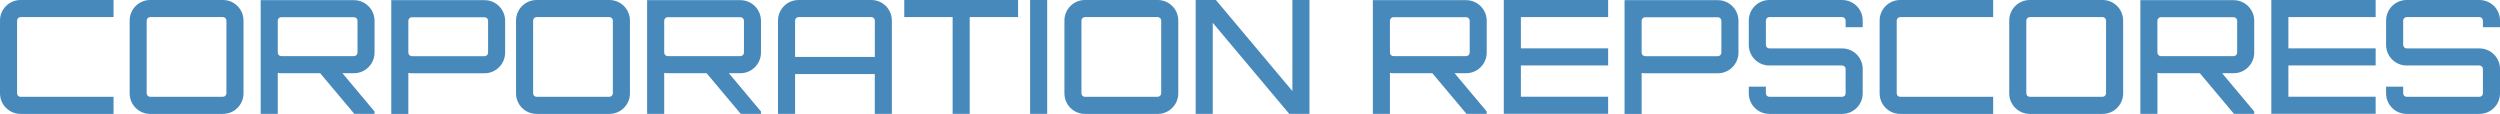
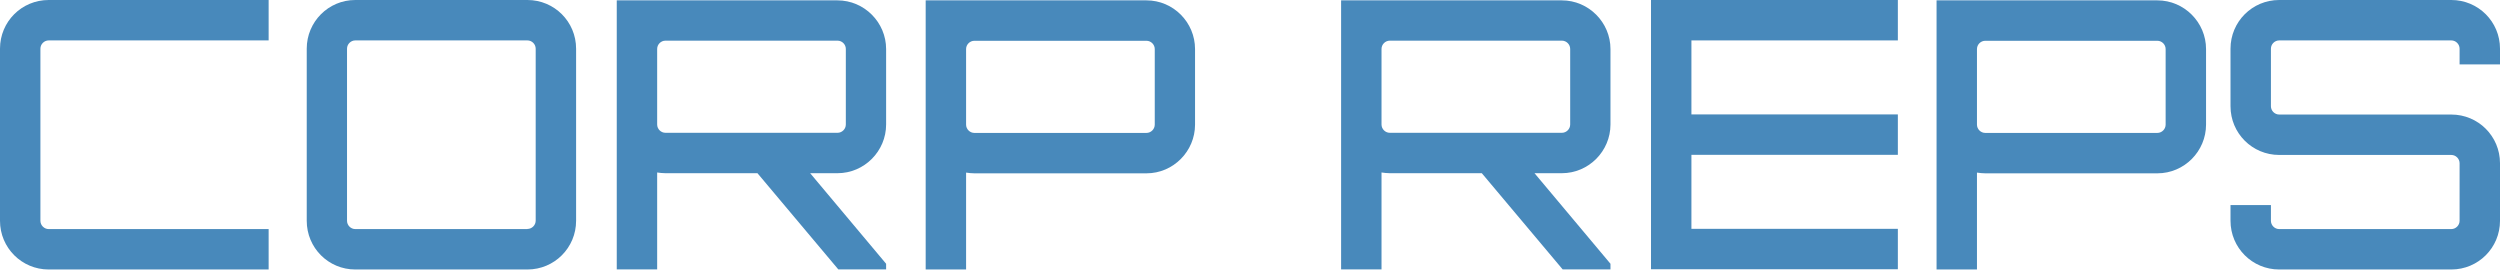
- <svg xmlns="http://www.w3.org/2000/svg" id="a" data-name="Copy Graphics" viewBox="0 0 485.92 22.13">
+ <svg xmlns="http://www.w3.org/2000/svg" id="a" data-name="Copy Graphics" viewBox="0 0 205.39 22.13">
  <path d="M4,3.32c-.37,0-.68.31-.68.68v14.14c0,.37.31.68.68.68h18.07v3.32H4c-2.21,0-4-1.78-4-4V4C0,1.78,1.78,0,4,0h18.07v3.32H4Z" fill="#4889bb" />
  <path d="M43.33,0c2.21,0,4,1.78,4,4v14.14c0,2.21-1.78,4-4,4h-14.14c-2.21,0-3.99-1.78-3.99-4V4c0-2.21,1.78-4,3.99-4h14.14ZM43.33,18.81c.37,0,.68-.31.68-.68V4c0-.37-.31-.68-.68-.68h-14.14c-.37,0-.68.31-.68.68v14.14c0,.37.31.68.68.68h14.14Z" fill="#4889bb" />
  <path d="M72.8,10.23c0,2.18-1.78,4-4,4h-2.24l6.24,7.44v.46h-3.93l-6.64-7.9h-7.56c-.25,0-.46-.03-.68-.06v7.96h-3.32V.03h18.13c2.21,0,4,1.81,4,4v6.21ZM68.81,10.91c.37,0,.68-.31.68-.68v-6.21c0-.37-.31-.68-.68-.68h-14.14c-.37,0-.68.31-.68.68v6.21c0,.37.31.68.68.68h14.14Z" fill="#4889bb" />
  <path d="M94.19.03c2.21,0,3.99,1.81,3.99,4v6.21c0,2.18-1.78,4-3.99,4h-14.14c-.25,0-.46-.03-.68-.06v7.96h-3.32V.03h18.13ZM94.87,4.03c0-.37-.31-.68-.68-.68h-14.14c-.37,0-.68.31-.68.68v6.21c0,.37.31.68.68.68h14.14c.37,0,.68-.31.68-.68v-6.21Z" fill="#4889bb" />
-   <path d="M118.44,0c2.21,0,4,1.78,4,4v14.14c0,2.21-1.78,4-4,4h-14.14c-2.21,0-4-1.78-4-4V4c0-2.21,1.78-4,4-4h14.14ZM118.44,18.81c.37,0,.68-.31.68-.68V4c0-.37-.31-.68-.68-.68h-14.14c-.37,0-.68.31-.68.68v14.14c0,.37.31.68.68.68h14.14Z" fill="#4889bb" />
-   <path d="M147.91,10.23c0,2.18-1.78,4-4,4h-2.24l6.24,7.44v.46h-3.93l-6.64-7.9h-7.56c-.25,0-.46-.03-.68-.06v7.96h-3.32V.03h18.13c2.21,0,4,1.81,4,4v6.21ZM143.92,10.91c.37,0,.68-.31.68-.68v-6.21c0-.37-.31-.68-.68-.68h-14.14c-.37,0-.68.31-.68.68v6.21c0,.37.31.68.68.68h14.14Z" fill="#4889bb" />
-   <path d="M169.36,0c2.21,0,3.99,1.78,3.99,4v18.13h-3.32v-7.74h-15.49v7.74h-3.32V4c0-2.21,1.78-4,4-4h14.14ZM170.04,11.06V4c0-.37-.31-.68-.68-.68h-14.14c-.37,0-.68.31-.68.68v7.07h15.49Z" fill="#4889bb" />
-   <path d="M197.88,0v3.32h-9.4v18.81h-3.32V3.32h-9.4V0h22.13Z" fill="#4889bb" />
-   <path d="M200.22,0h3.32v22.13h-3.32V0Z" fill="#4889bb" />
-   <path d="M225.02,0c2.21,0,4,1.78,4,4v14.14c0,2.21-1.78,4-4,4h-14.14c-2.21,0-3.99-1.78-3.99-4V4c0-2.21,1.78-4,3.99-4h14.14ZM225.02,18.81c.37,0,.68-.31.68-.68V4c0-.37-.31-.68-.68-.68h-14.14c-.37,0-.68.31-.68.68v14.14c0,.37.31.68.68.68h14.14Z" fill="#4889bb" />
-   <path d="M251.2,0h3.32v22.13h-3.93l-14.87-17.7v17.7h-3.32V0h3.93l14.87,17.7V0Z" fill="#4889bb" />
-   <path d="M288.97,10.23c0,2.18-1.78,4-4,4h-2.24l6.24,7.44v.46h-3.93l-6.64-7.9h-7.56c-.25,0-.46-.03-.68-.06v7.96h-3.32V.03h18.13c2.21,0,4,1.81,4,4v6.21ZM284.98,10.91c.37,0,.68-.31.68-.68v-6.21c0-.37-.31-.68-.68-.68h-14.14c-.37,0-.68.31-.68.68v6.21c0,.37.31.68.68.68h14.14Z" fill="#4889bb" />
-   <path d="M333.9.03c2.21,0,4,1.81,4,4v6.21c0,2.18-1.78,4-4,4h-14.14c-.25,0-.46-.03-.68-.06v7.96h-3.32V.03h18.13ZM334.58,4.03c0-.37-.31-.68-.68-.68h-14.14c-.37,0-.68.31-.68.68v6.21c0,.37.31.68.68.68h14.14c.37,0,.68-.31.68-.68v-6.21Z" fill="#4889bb" />
-   <path d="M362.05,5.29h-3.32v-1.29c0-.37-.31-.68-.68-.68h-14.14c-.37,0-.68.31-.68.68v4.73c0,.37.31.68.68.68h14.14c2.21,0,4,1.78,4,4v4.73c0,2.21-1.78,4-4,4h-14.14c-2.21,0-4-1.78-4-4v-1.29h3.32v1.29c0,.37.31.68.68.68h14.14c.37,0,.68-.31.68-.68v-4.73c0-.37-.31-.68-.68-.68h-14.14c-2.21,0-4-1.78-4-4V4c0-2.21,1.78-4,4-4h14.14c2.21,0,4,1.78,4,4v1.29Z" fill="#4889bb" />
-   <path d="M485.92,5.29h-3.32v-1.29c0-.37-.31-.68-.68-.68h-14.14c-.37,0-.68.31-.68.68v4.73c0,.37.31.68.68.68h14.14c2.21,0,4,1.78,4,4v4.73c0,2.21-1.78,4-4,4h-14.14c-2.21,0-4-1.78-4-4v-1.29h3.32v1.29c0,.37.31.68.68.68h14.14c.37,0,.68-.31.68-.68v-4.73c0-.37-.31-.68-.68-.68h-14.14c-2.21,0-4-1.78-4-4V4c0-2.21,1.78-4,4-4h14.14c2.21,0,4,1.78,4,4v1.29Z" fill="#4889bb" />
-   <path d="M369.34,3.32c-.37,0-.68.31-.68.68v14.14c0,.37.31.68.68.68h18.07v3.32h-18.07c-2.21,0-4-1.78-4-4V4c0-2.21,1.78-4,4-4h18.07v3.32h-18.07Z" fill="#4889bb" />
-   <path d="M408.67,0c2.21,0,4,1.78,4,4v14.14c0,2.21-1.78,4-4,4h-14.14c-2.21,0-4-1.78-4-4V4c0-2.21,1.78-4,4-4h14.14ZM408.67,18.81c.37,0,.68-.31.68-.68V4c0-.37-.31-.68-.68-.68h-14.14c-.37,0-.68.31-.68.68v14.14c0,.37.31.68.68.68h14.14Z" fill="#4889bb" />
-   <path d="M438.15,10.23c0,2.18-1.78,4-4,4h-2.24l6.24,7.44v.46h-3.93l-6.64-7.9h-7.56c-.25,0-.46-.03-.68-.06v7.96h-3.32V.03h18.13c2.21,0,4,1.81,4,4v6.21ZM434.15,10.91c.37,0,.68-.31.68-.68v-6.21c0-.37-.31-.68-.68-.68h-14.14c-.37,0-.68.31-.68.68v6.21c0,.37.31.68.68.68h14.14Z" fill="#4889bb" />
-   <path d="M312.57,3.32h-16.96v6.08h16.96v3.32h-16.96v6.08h16.96v3.32h-20.28V0h20.28v3.32Z" fill="#4889bb" />
-   <path d="M461.75,3.32h-16.96v6.08h16.96v3.32h-16.96v6.08h16.96v3.32h-20.28V0h20.28v3.32Z" fill="#4889bb" />
+   <path d="M132.31,10.23c0,2.18-1.78,4-4,4h-2.24l6.24,7.44v.46h-3.93l-6.64-7.9h-7.56c-.25,0-.46-.03-.68-.06v7.96h-3.32V.03h18.13c2.21,0,4,1.81,4,4v6.21ZM128.32,10.91c.37,0,.68-.31.68-.68v-6.21c0-.37-.31-.68-.68-.68h-14.14c-.37,0-.68.31-.68.68v6.21c0,.37.31.68.68.68h14.14Z" fill="#4889bb" />
+   <path d="M177.24.03c2.21,0,4,1.81,4,4v6.21c0,2.18-1.78,4-4,4h-14.14c-.25,0-.46-.03-.68-.06v7.96h-3.32V.03h18.13ZM177.92,4.03c0-.37-.31-.68-.68-.68h-14.14c-.37,0-.68.31-.68.68v6.21c0,.37.31.68.68.68h14.14c.37,0,.68-.31.68-.68v-6.21Z" fill="#4889bb" />
+   <path d="M205.39,5.29h-3.32v-1.29c0-.37-.31-.68-.68-.68h-14.14c-.37,0-.68.31-.68.68v4.73c0,.37.31.68.68.68h14.14c2.21,0,4,1.78,4,4v4.73c0,2.21-1.78,4-4,4h-14.14c-2.21,0-4-1.78-4-4v-1.29h3.32v1.29c0,.37.31.68.68.68h14.14c.37,0,.68-.31.68-.68v-4.73c0-.37-.31-.68-.68-.68h-14.14c-2.21,0-4-1.78-4-4V4c0-2.21,1.78-4,4-4h14.14c2.21,0,4,1.78,4,4v1.29Z" fill="#4889bb" />
+   <path d="M155.92,3.32h-16.96v6.08h16.96v3.32h-16.96v6.08h16.96v3.32h-20.28V0h20.28v3.32Z" fill="#4889bb" />
</svg>
